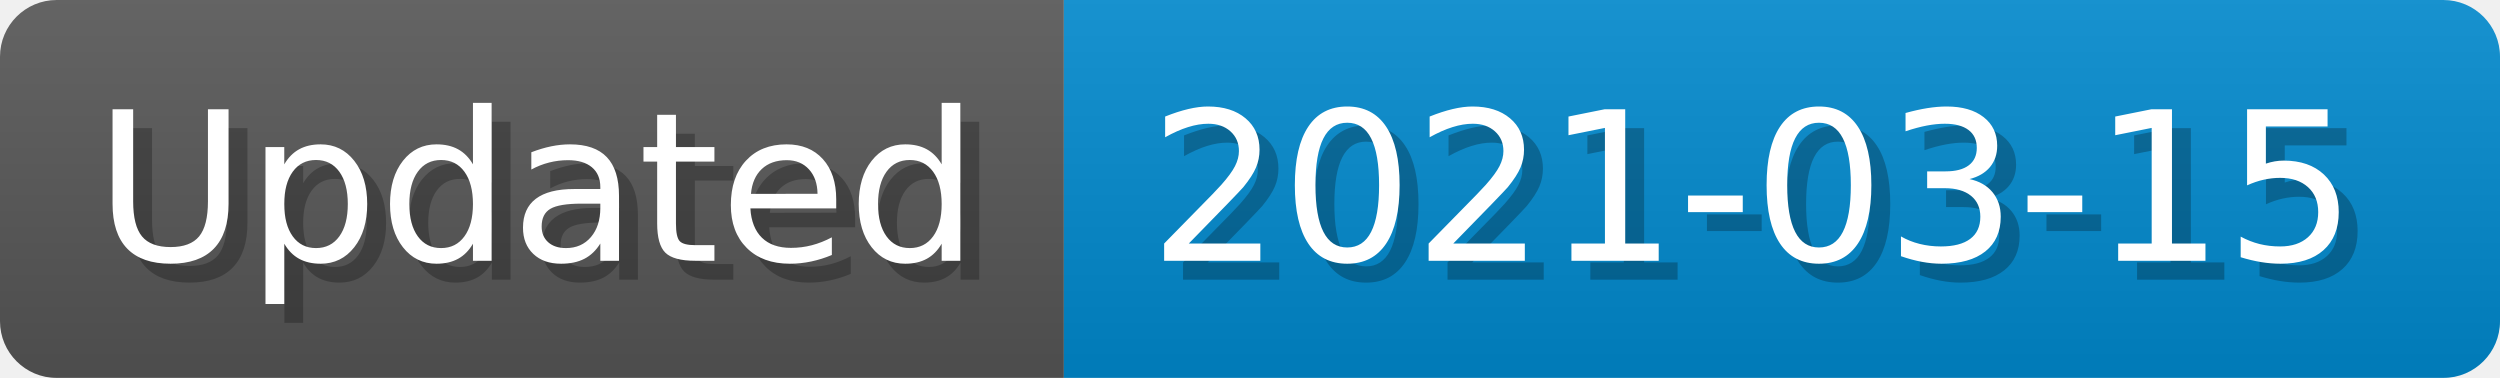
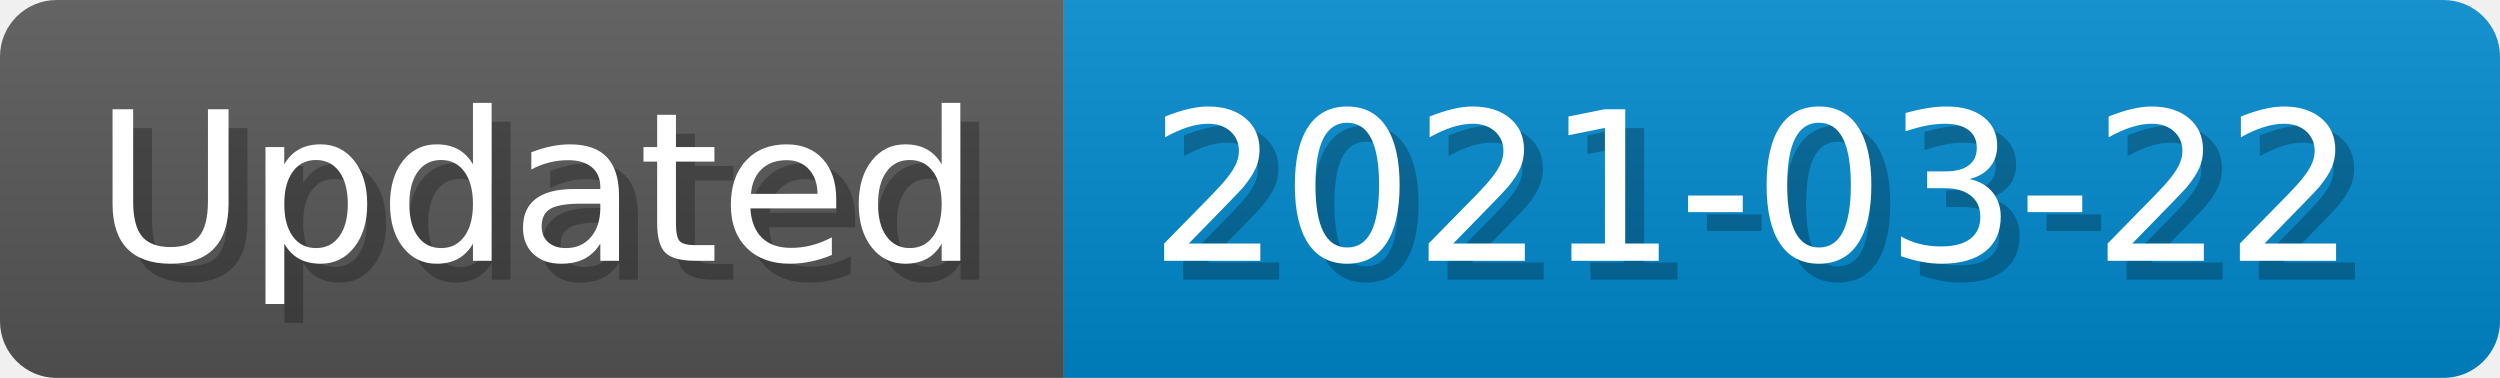
- <svg xmlns="http://www.w3.org/2000/svg" width="132.3" height="20" viewBox="0 0 1323 200" role="img" aria-label="Updated: 2021-03-15">
+ <svg xmlns="http://www.w3.org/2000/svg" width="132.3" height="20" viewBox="0 0 1323 200" role="img" aria-label="Updated: 2021-03-22">
  <linearGradient id="a" x2="0" y2="100%">
    <stop offset="0" stop-opacity=".1" stop-color="#EEE" />
    <stop offset="1" stop-opacity=".1" />
  </linearGradient>
  <mask id="m">
    <rect width="1323" height="200" rx="30" fill="#FFF" />
  </mask>
  <g mask="url(#m)">
    <rect width="563" height="200" fill="#555" />
    <rect width="760" height="200" fill="#08C" x="563" />
    <rect width="1323" height="200" fill="url(#a)" />
  </g>
  <g aria-hidden="true" fill="#fff" text-anchor="start" font-family="Verdana,DejaVu Sans,sans-serif" font-size="110">
    <text x="60" y="148" textLength="463" fill="#000" opacity="0.25">Updated</text>
    <text x="50" y="138" textLength="463">Updated</text>
-     <text x="618" y="148" textLength="660" fill="#000" opacity="0.25">2021-03-15</text>
-     <text x="608" y="138" textLength="660">2021-03-15</text>
+     <text x="618" y="148" textLength="660" fill="#000" opacity="0.25">2021-03-22</text>
+     <text x="608" y="138" textLength="660">2021-03-22</text>
  </g>
</svg>
